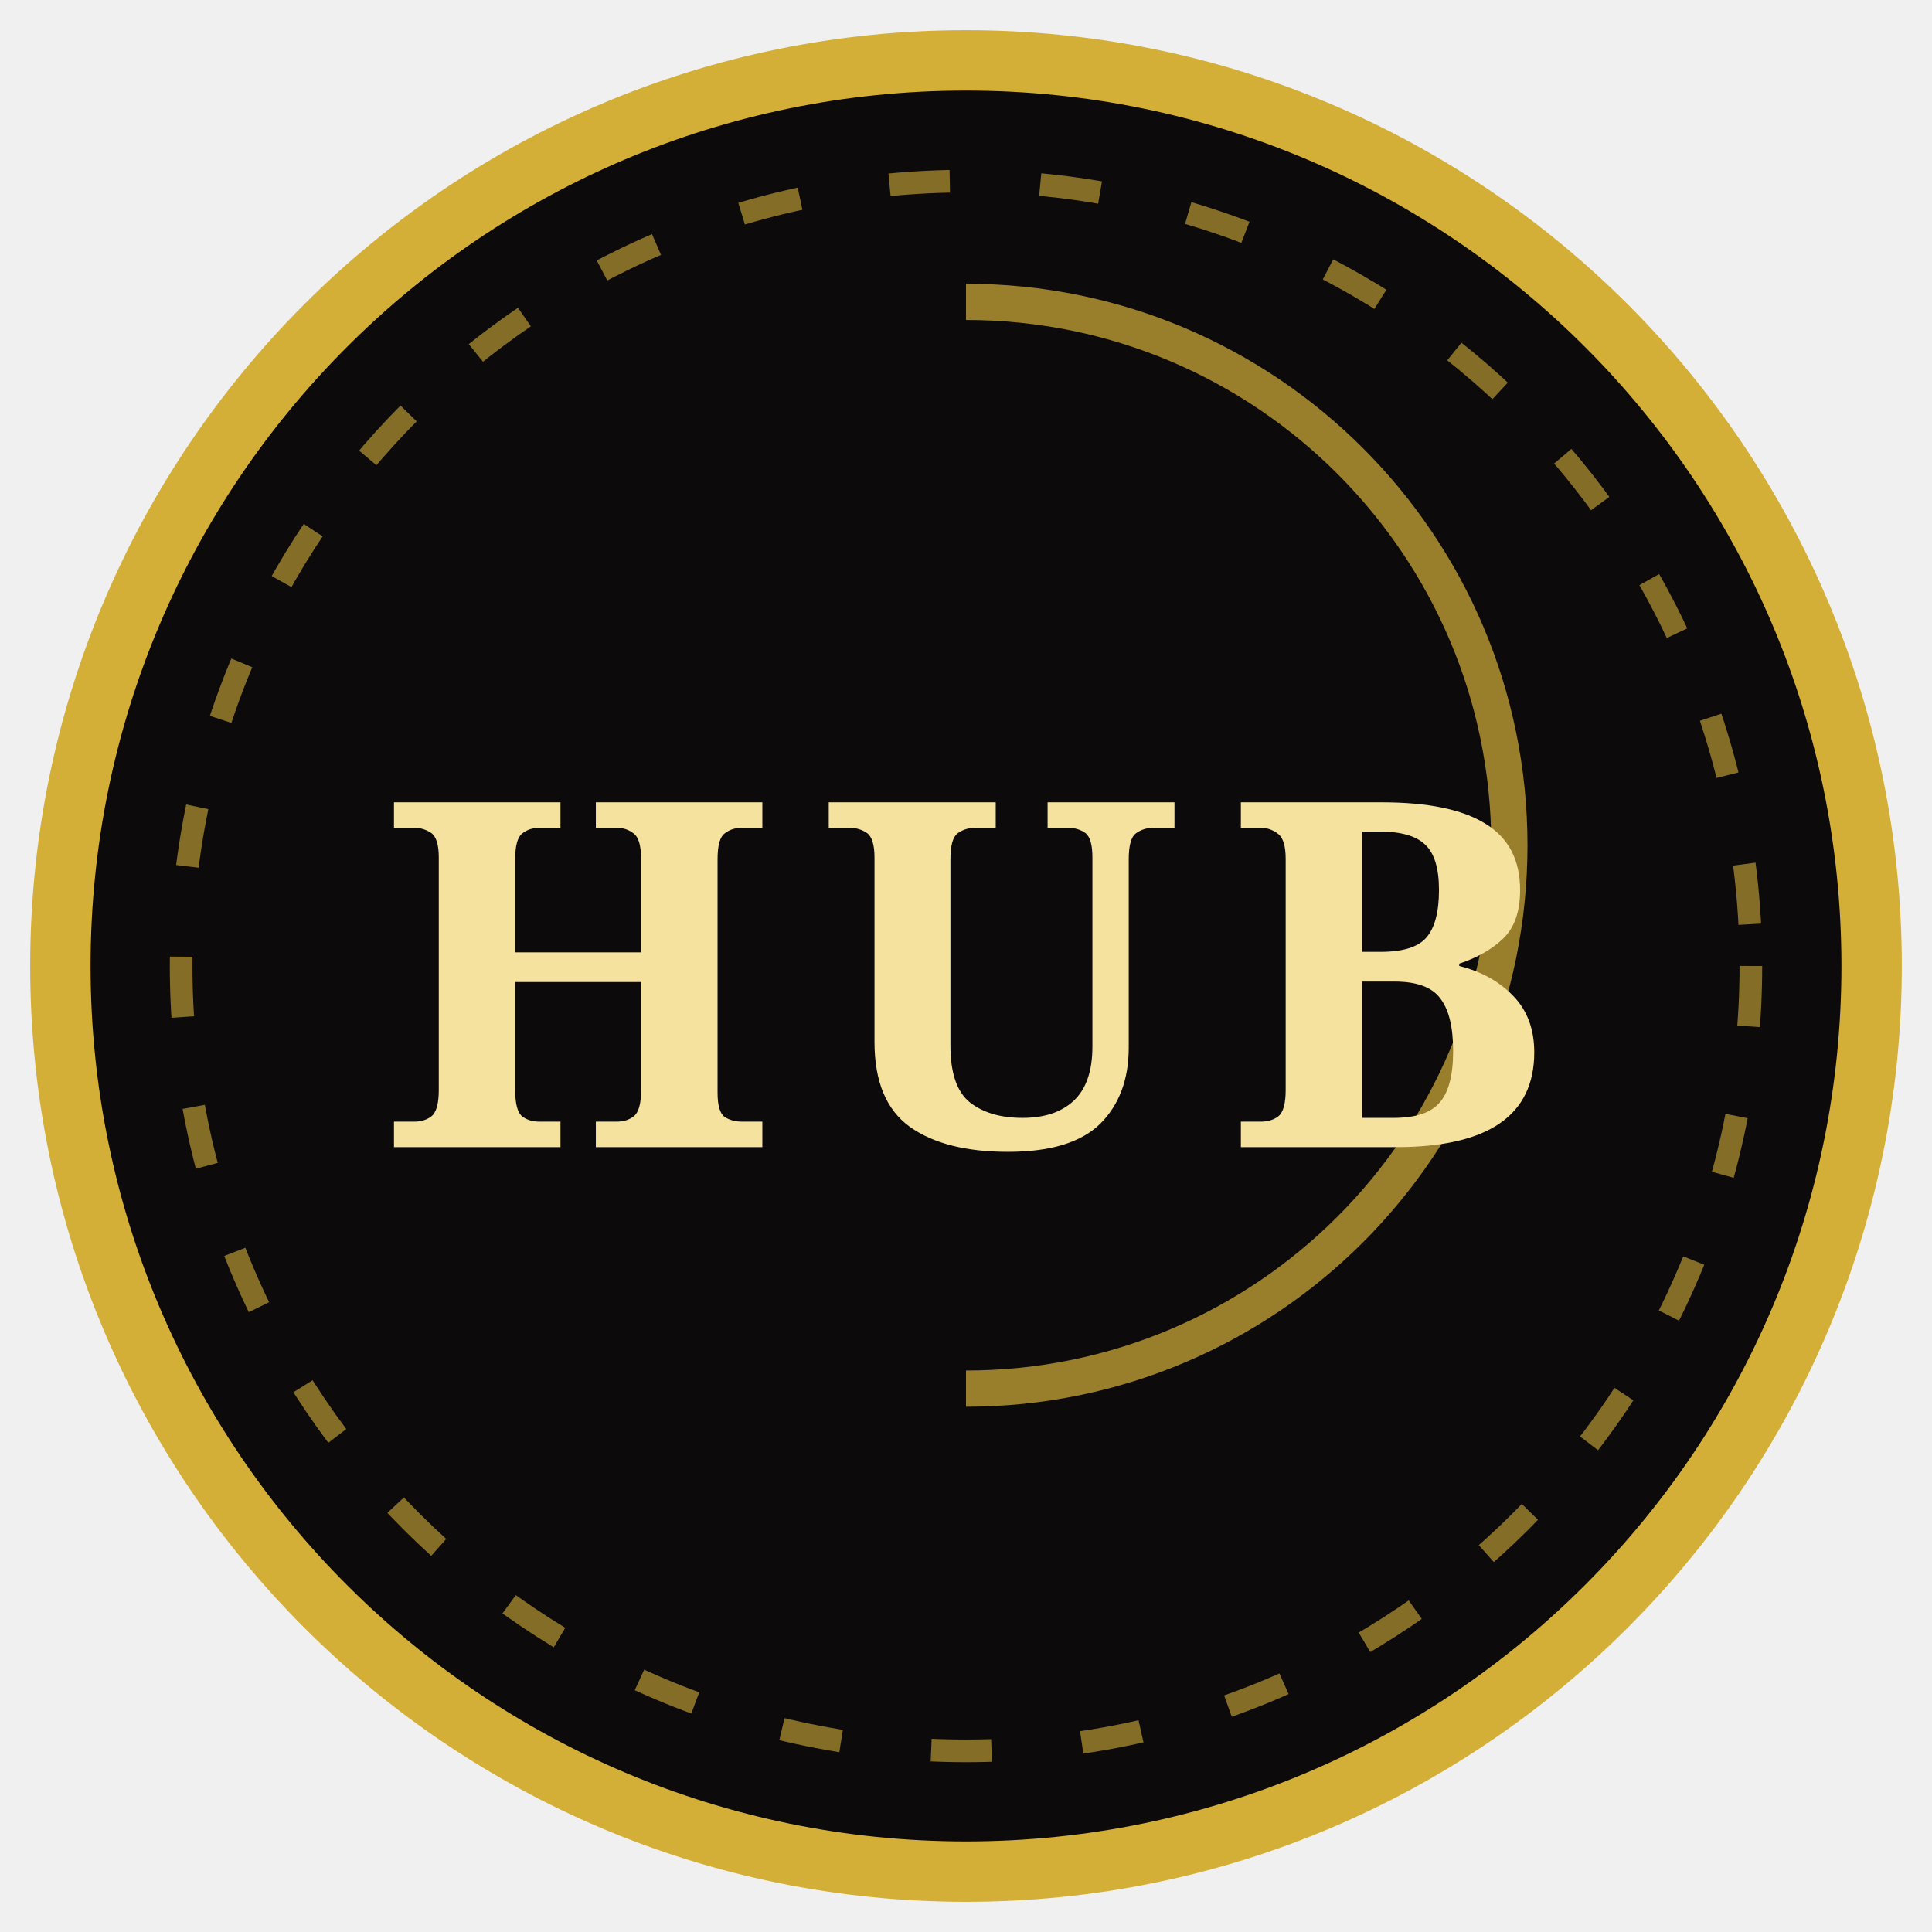
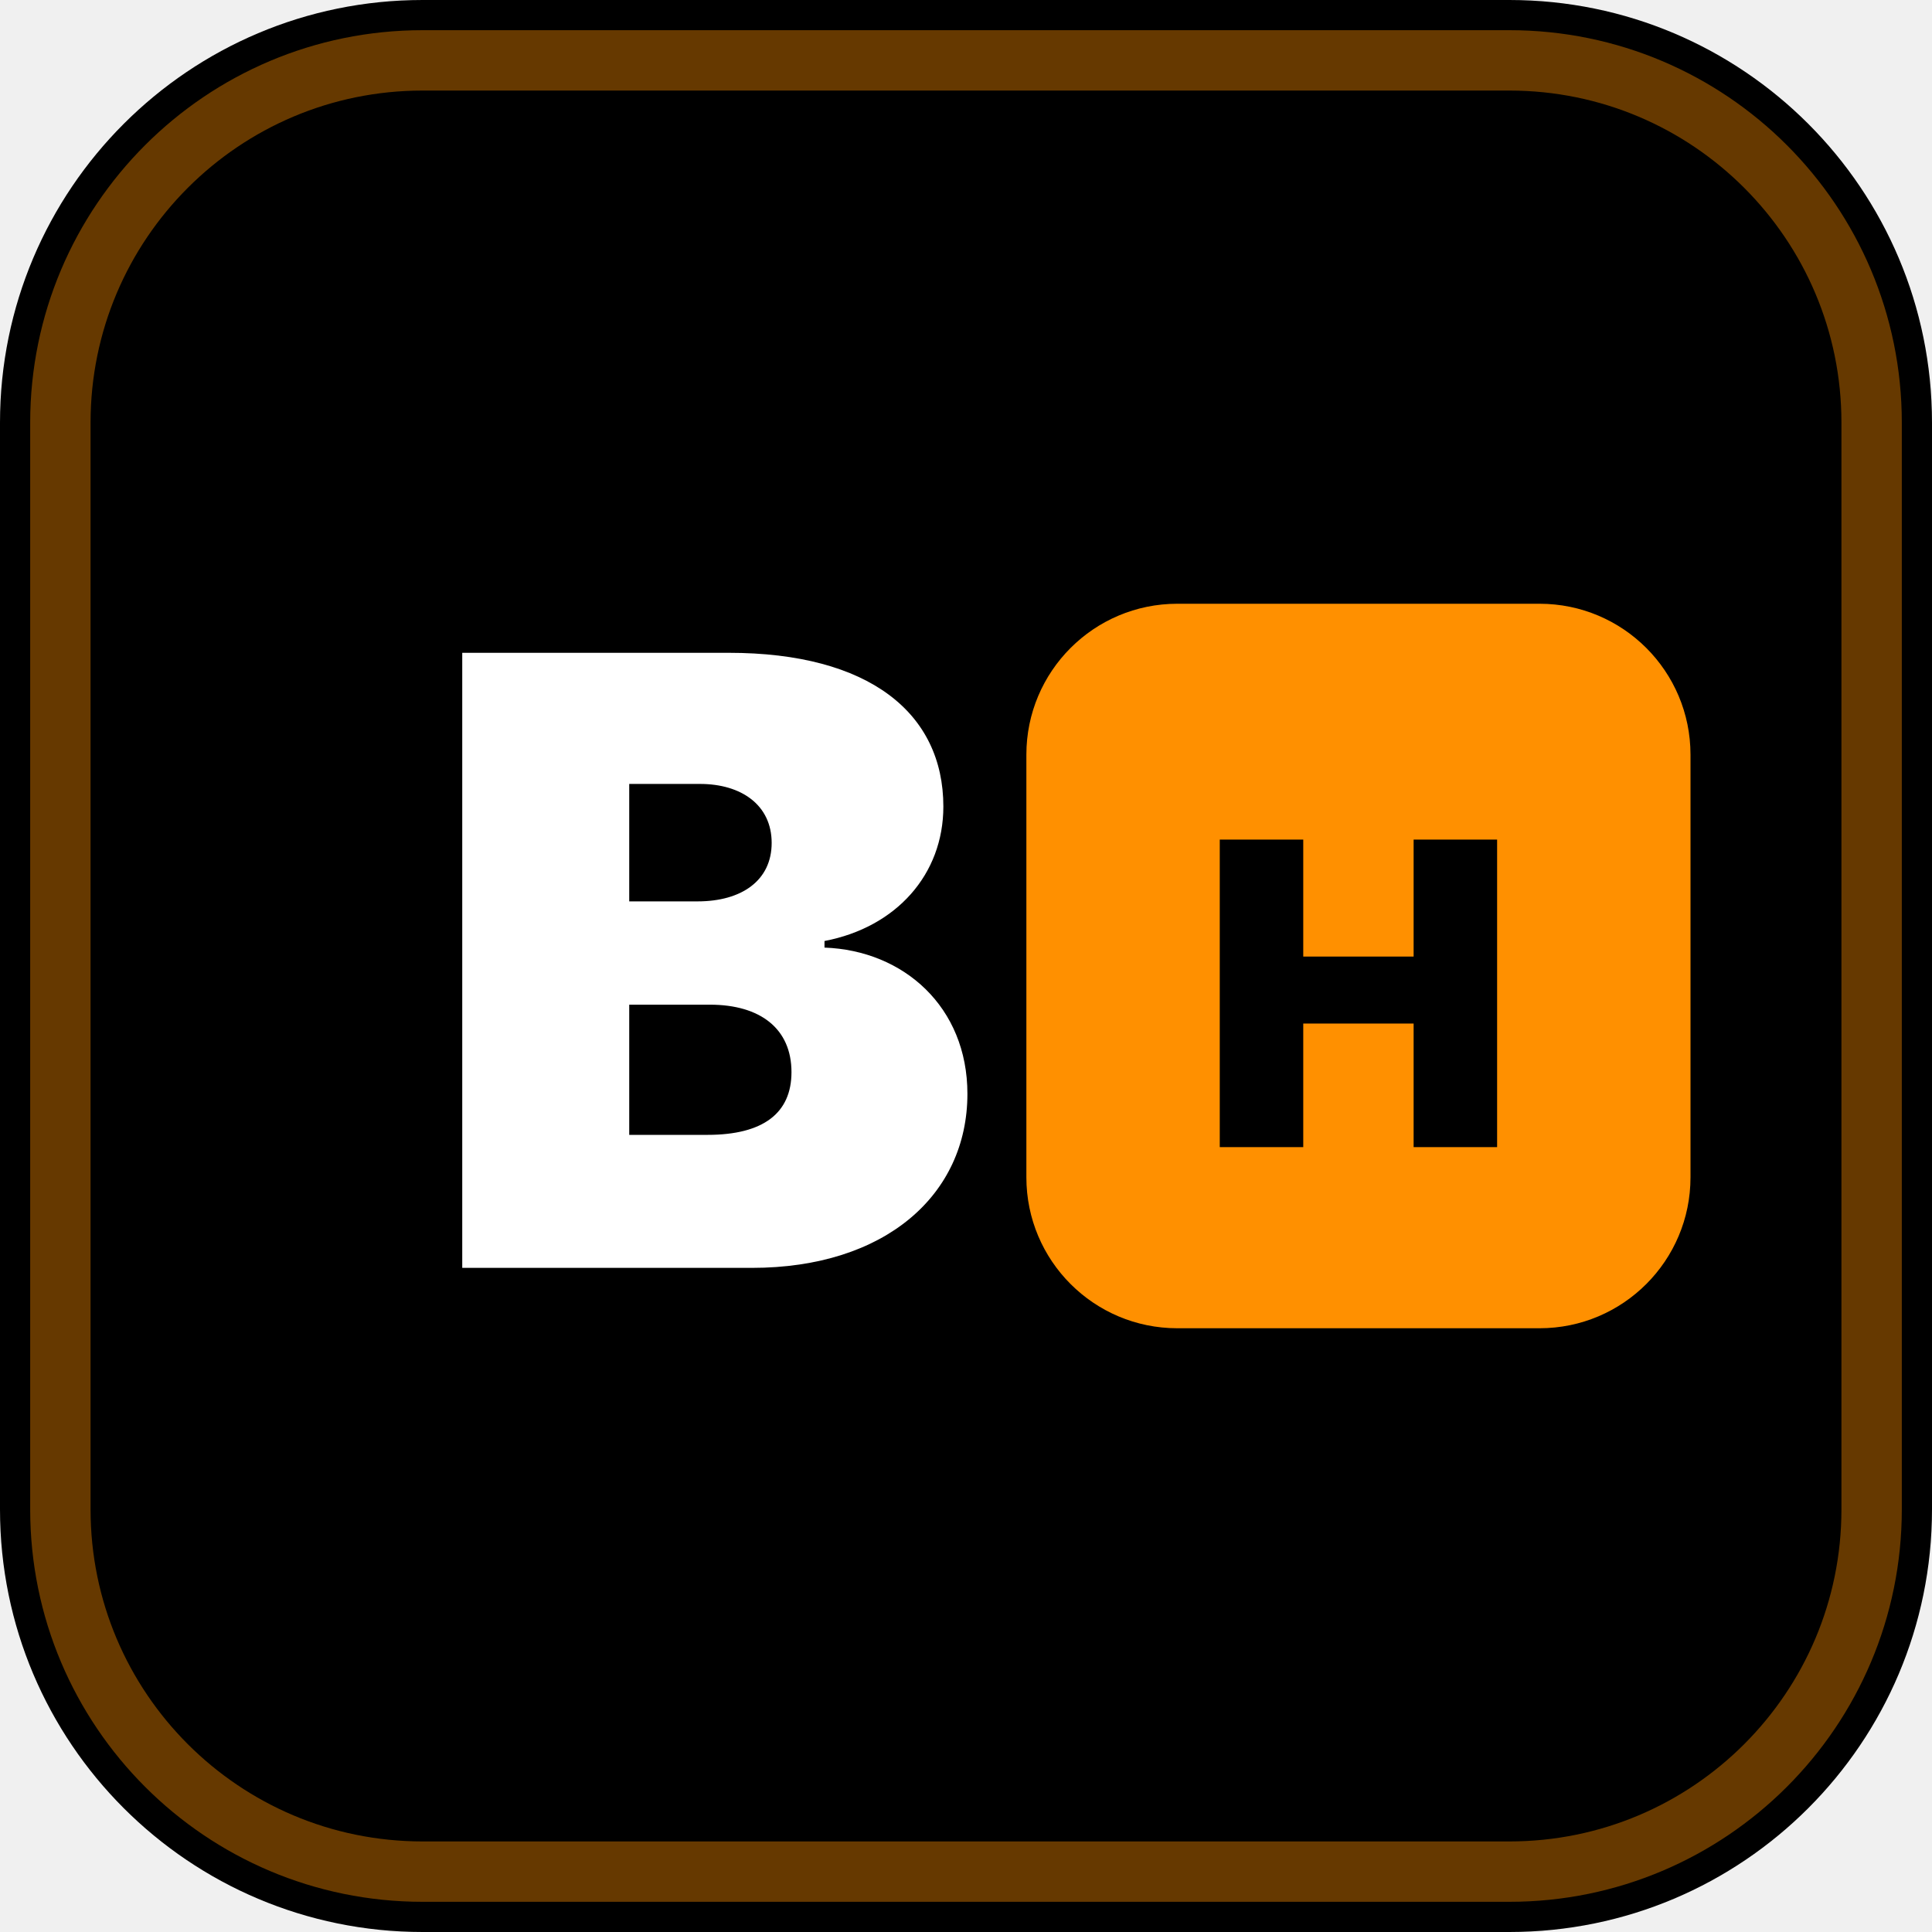
<svg xmlns="http://www.w3.org/2000/svg" viewBox="0 0 64 64">
-   <circle cx="32" cy="32" r="30" fill="#0d0a0c" stroke="#d4af37" stroke-width="2" />
-   <circle cx="32" cy="32" r="26" fill="none" stroke="#d4af37" stroke-width="0.75" stroke-dasharray="2 3" opacity="0.6" />
-   <path d="M32 10 A 18 18 0 0 1 32 46" fill="none" stroke="#d4af37" stroke-width="1.2" opacity="0.7" />
-   <text x="32" y="38" font-family="'Fraunces', 'Georgia', serif" font-size="16" font-weight="600" fill="#f5e29f" text-anchor="middle" letter-spacing="1.5">HUB</text>
+   <rect width="64" height="64" rx="14" fill="#000000" />
+   <rect x="2" y="2" width="60" height="60" rx="12" fill="none" stroke="rgba(255, 144, 0, 0.4)" stroke-width="2" />
+   <text x="14" y="42" font-family="-apple-system, BlinkMacSystemFont, 'Inter', 'Segoe UI', sans-serif" font-size="28" font-weight="900" fill="#ffffff">B</text>
+   <rect x="34" y="20" width="22" height="24" rx="5" fill="#ff9000" />
+   <text x="45" y="38" font-family="-apple-system, BlinkMacSystemFont, 'Inter', 'Segoe UI', sans-serif" font-size="14" font-weight="900" fill="#000000" text-anchor="middle">H</text>
</svg>
